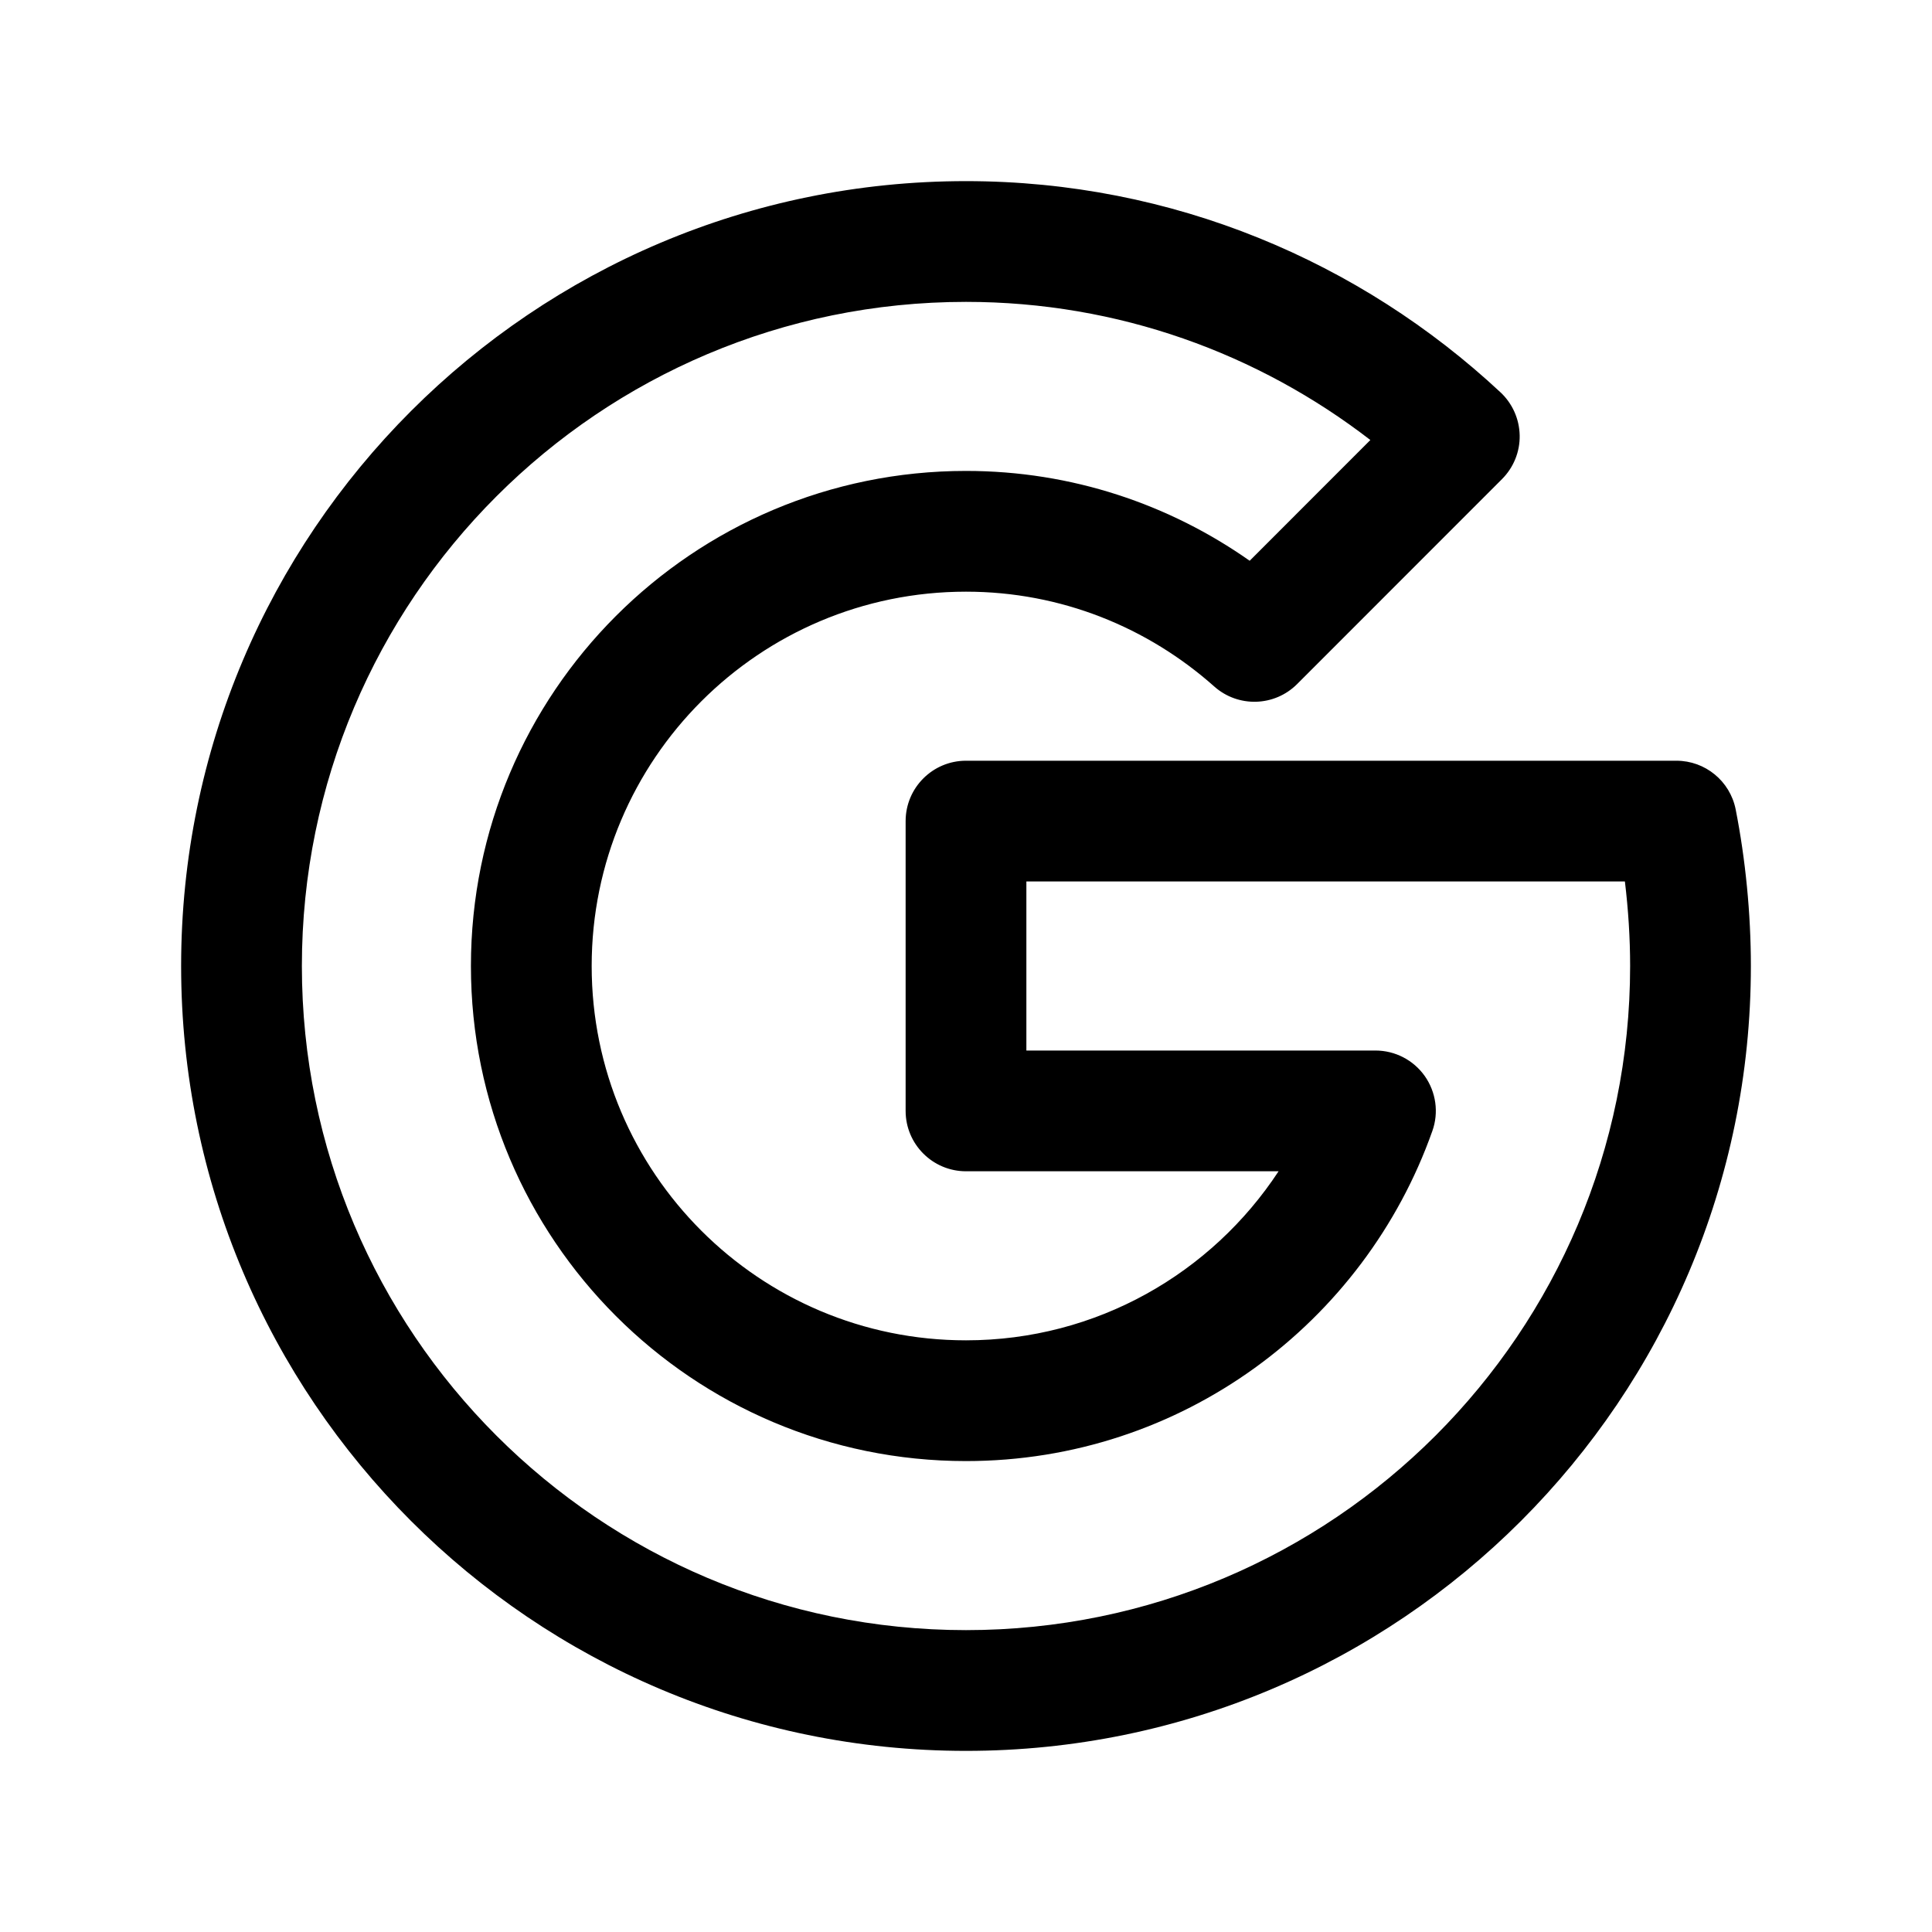
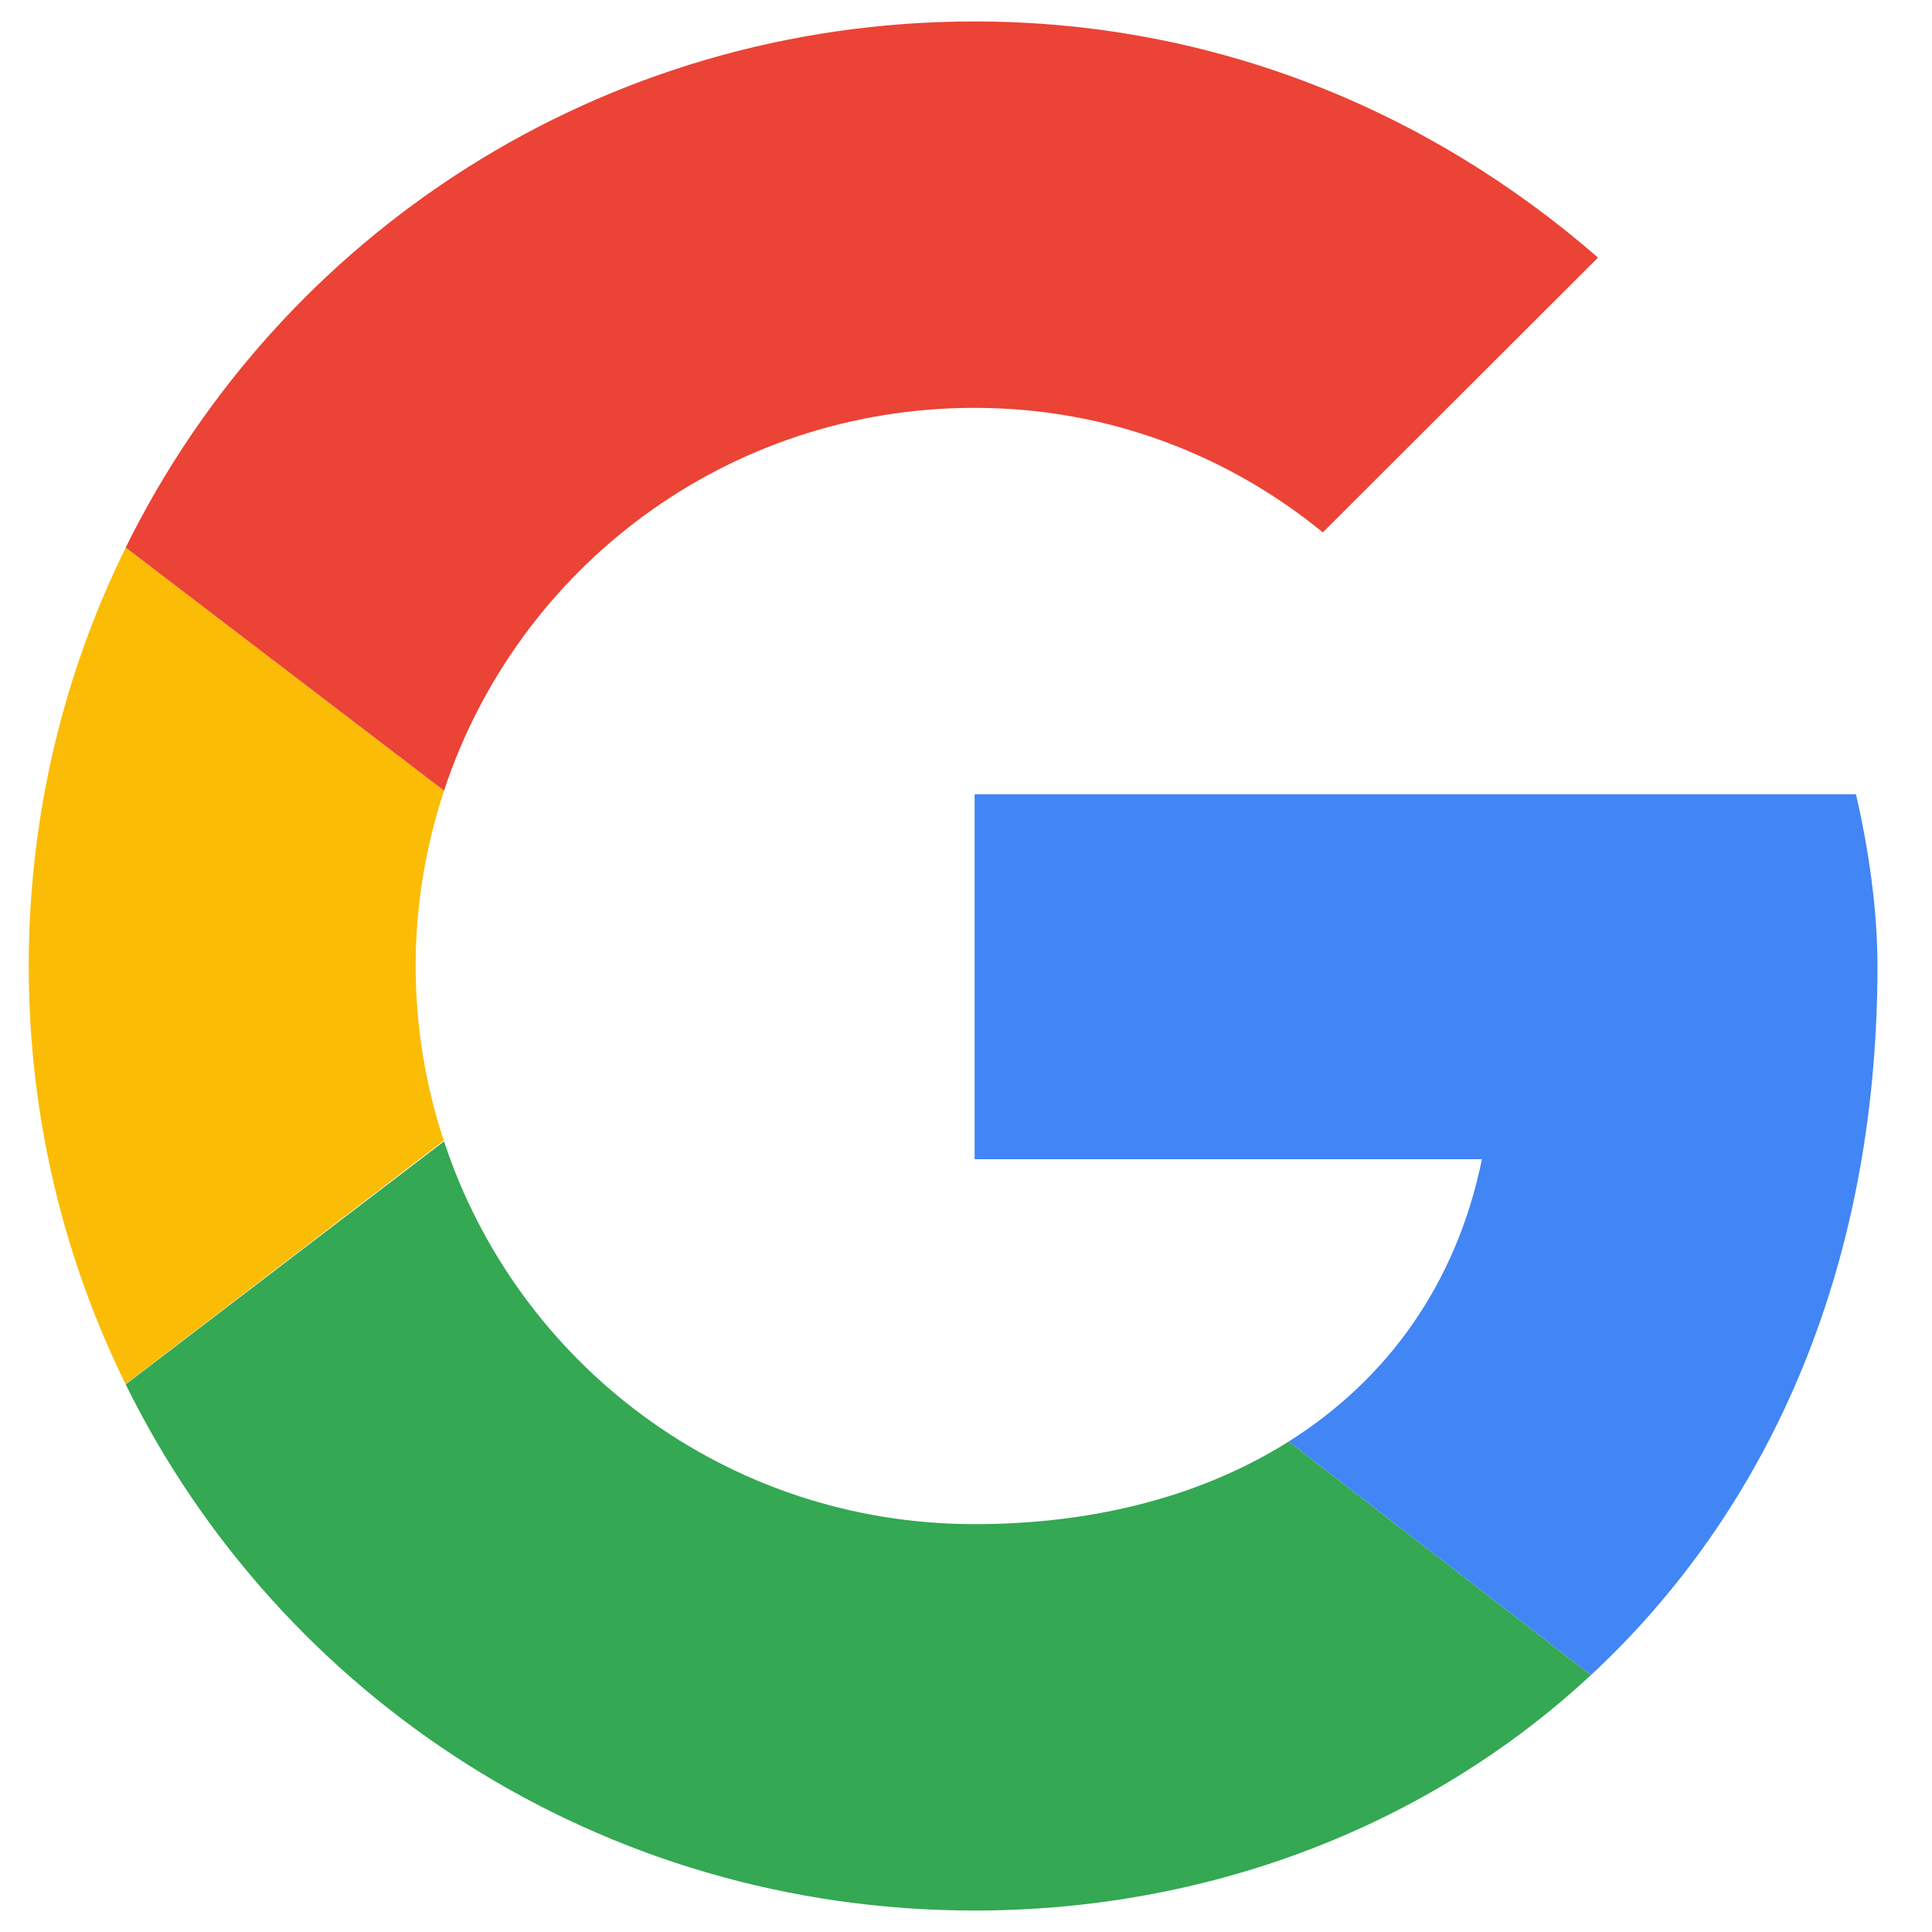
- <svg xmlns="http://www.w3.org/2000/svg" width="800px" height="800px" viewBox="0 0 24 24" fill="none">
-   <path fill-rule="evenodd" clip-rule="evenodd" d="M2.25 12C2.25 6.616 6.616 2.25 12 2.25C14.57 2.25 16.9 3.252 18.639 4.873C18.788 5.012 18.874 5.205 18.878 5.409C18.882 5.612 18.802 5.808 18.658 5.952L16.113 8.498C15.832 8.779 15.381 8.792 15.084 8.528C14.261 7.796 13.184 7.35 12 7.35C9.432 7.35 7.35 9.432 7.35 12C7.35 14.568 9.432 16.65 12 16.65C13.624 16.65 15.052 15.815 15.883 14.55H12C11.586 14.55 11.25 14.214 11.25 13.8V10.2C11.25 9.786 11.586 9.45 12 9.45H20.825C21.183 9.45 21.491 9.703 21.561 10.054C21.683 10.673 21.75 11.348 21.75 12C21.75 17.384 17.384 21.75 12 21.75C6.616 21.75 2.25 17.384 2.25 12ZM12 3.75C7.444 3.75 3.75 7.444 3.75 12C3.75 16.556 7.444 20.25 12 20.25C16.556 20.25 20.25 16.556 20.25 12C20.25 11.652 20.227 11.296 20.185 10.95H12.75V13.05H17.086C17.33 13.05 17.558 13.168 17.699 13.367C17.839 13.566 17.875 13.821 17.793 14.05C16.949 16.435 14.68 18.15 12 18.15C8.604 18.15 5.85 15.396 5.85 12C5.85 8.604 8.604 5.85 12 5.85C13.313 5.85 14.527 6.265 15.524 6.966L17.023 5.466C15.631 4.392 13.892 3.75 12 3.75Z" fill="#000000" />
+ <svg xmlns="http://www.w3.org/2000/svg" width="800px" height="800px" viewBox="-0.5 0 48 48" version="1.1">
+   <defs>
+ 
+ </defs>
+   <g id="Icons" stroke="none" stroke-width="1" fill="none" fill-rule="evenodd">
+     <g id="Color-" transform="translate(-401, -860)">
+       <g id="Google" transform="translate(401, 860)">
+         <path d="M9.827,24 C9.827,22.476 10.08,21.014 10.532,19.644 L2.623,13.604 C1.082,16.734 0.214,20.26 0.214,24 C0.214,27.737 1.081,31.261 2.62,34.388 L10.525,28.337 C10.077,26.973 9.827,25.517 9.827,24" id="Fill-1" fill="#FBBC05">
+ 
+ </path>
+         <path d="M23.714,10.133 C27.025,10.133 30.016,11.307 32.366,13.227 L39.202,6.4 C35.036,2.773 29.695,0.533 23.714,0.533 C14.427,0.533 6.445,5.844 2.623,13.604 L10.532,19.644 C12.355,14.112 17.549,10.133 23.714,10.133" id="Fill-2" fill="#EB4335">
+ 
+ </path>
+         <path d="M23.714,37.867 C17.549,37.867 12.355,33.888 10.532,28.356 L2.623,34.395 C6.445,42.156 14.427,47.467 23.714,47.467 C29.445,47.467 34.918,45.431 39.025,41.618 L31.518,35.814 C29.4,37.149 26.732,37.867 23.714,37.867" id="Fill-3" fill="#34A853">
+ 
+ </path>
+         <path d="M46.145,24 C46.145,22.613 45.932,21.12 45.611,19.733 L23.714,19.733 L23.714,28.8 L36.318,28.8 C35.688,31.891 33.972,34.268 31.518,35.814 L39.025,41.618 C43.339,37.614 46.145,31.649 46.145,24" id="Fill-4" fill="#4285F4">
+ 
+ </path>
+       </g>
+     </g>
+   </g>
</svg>
